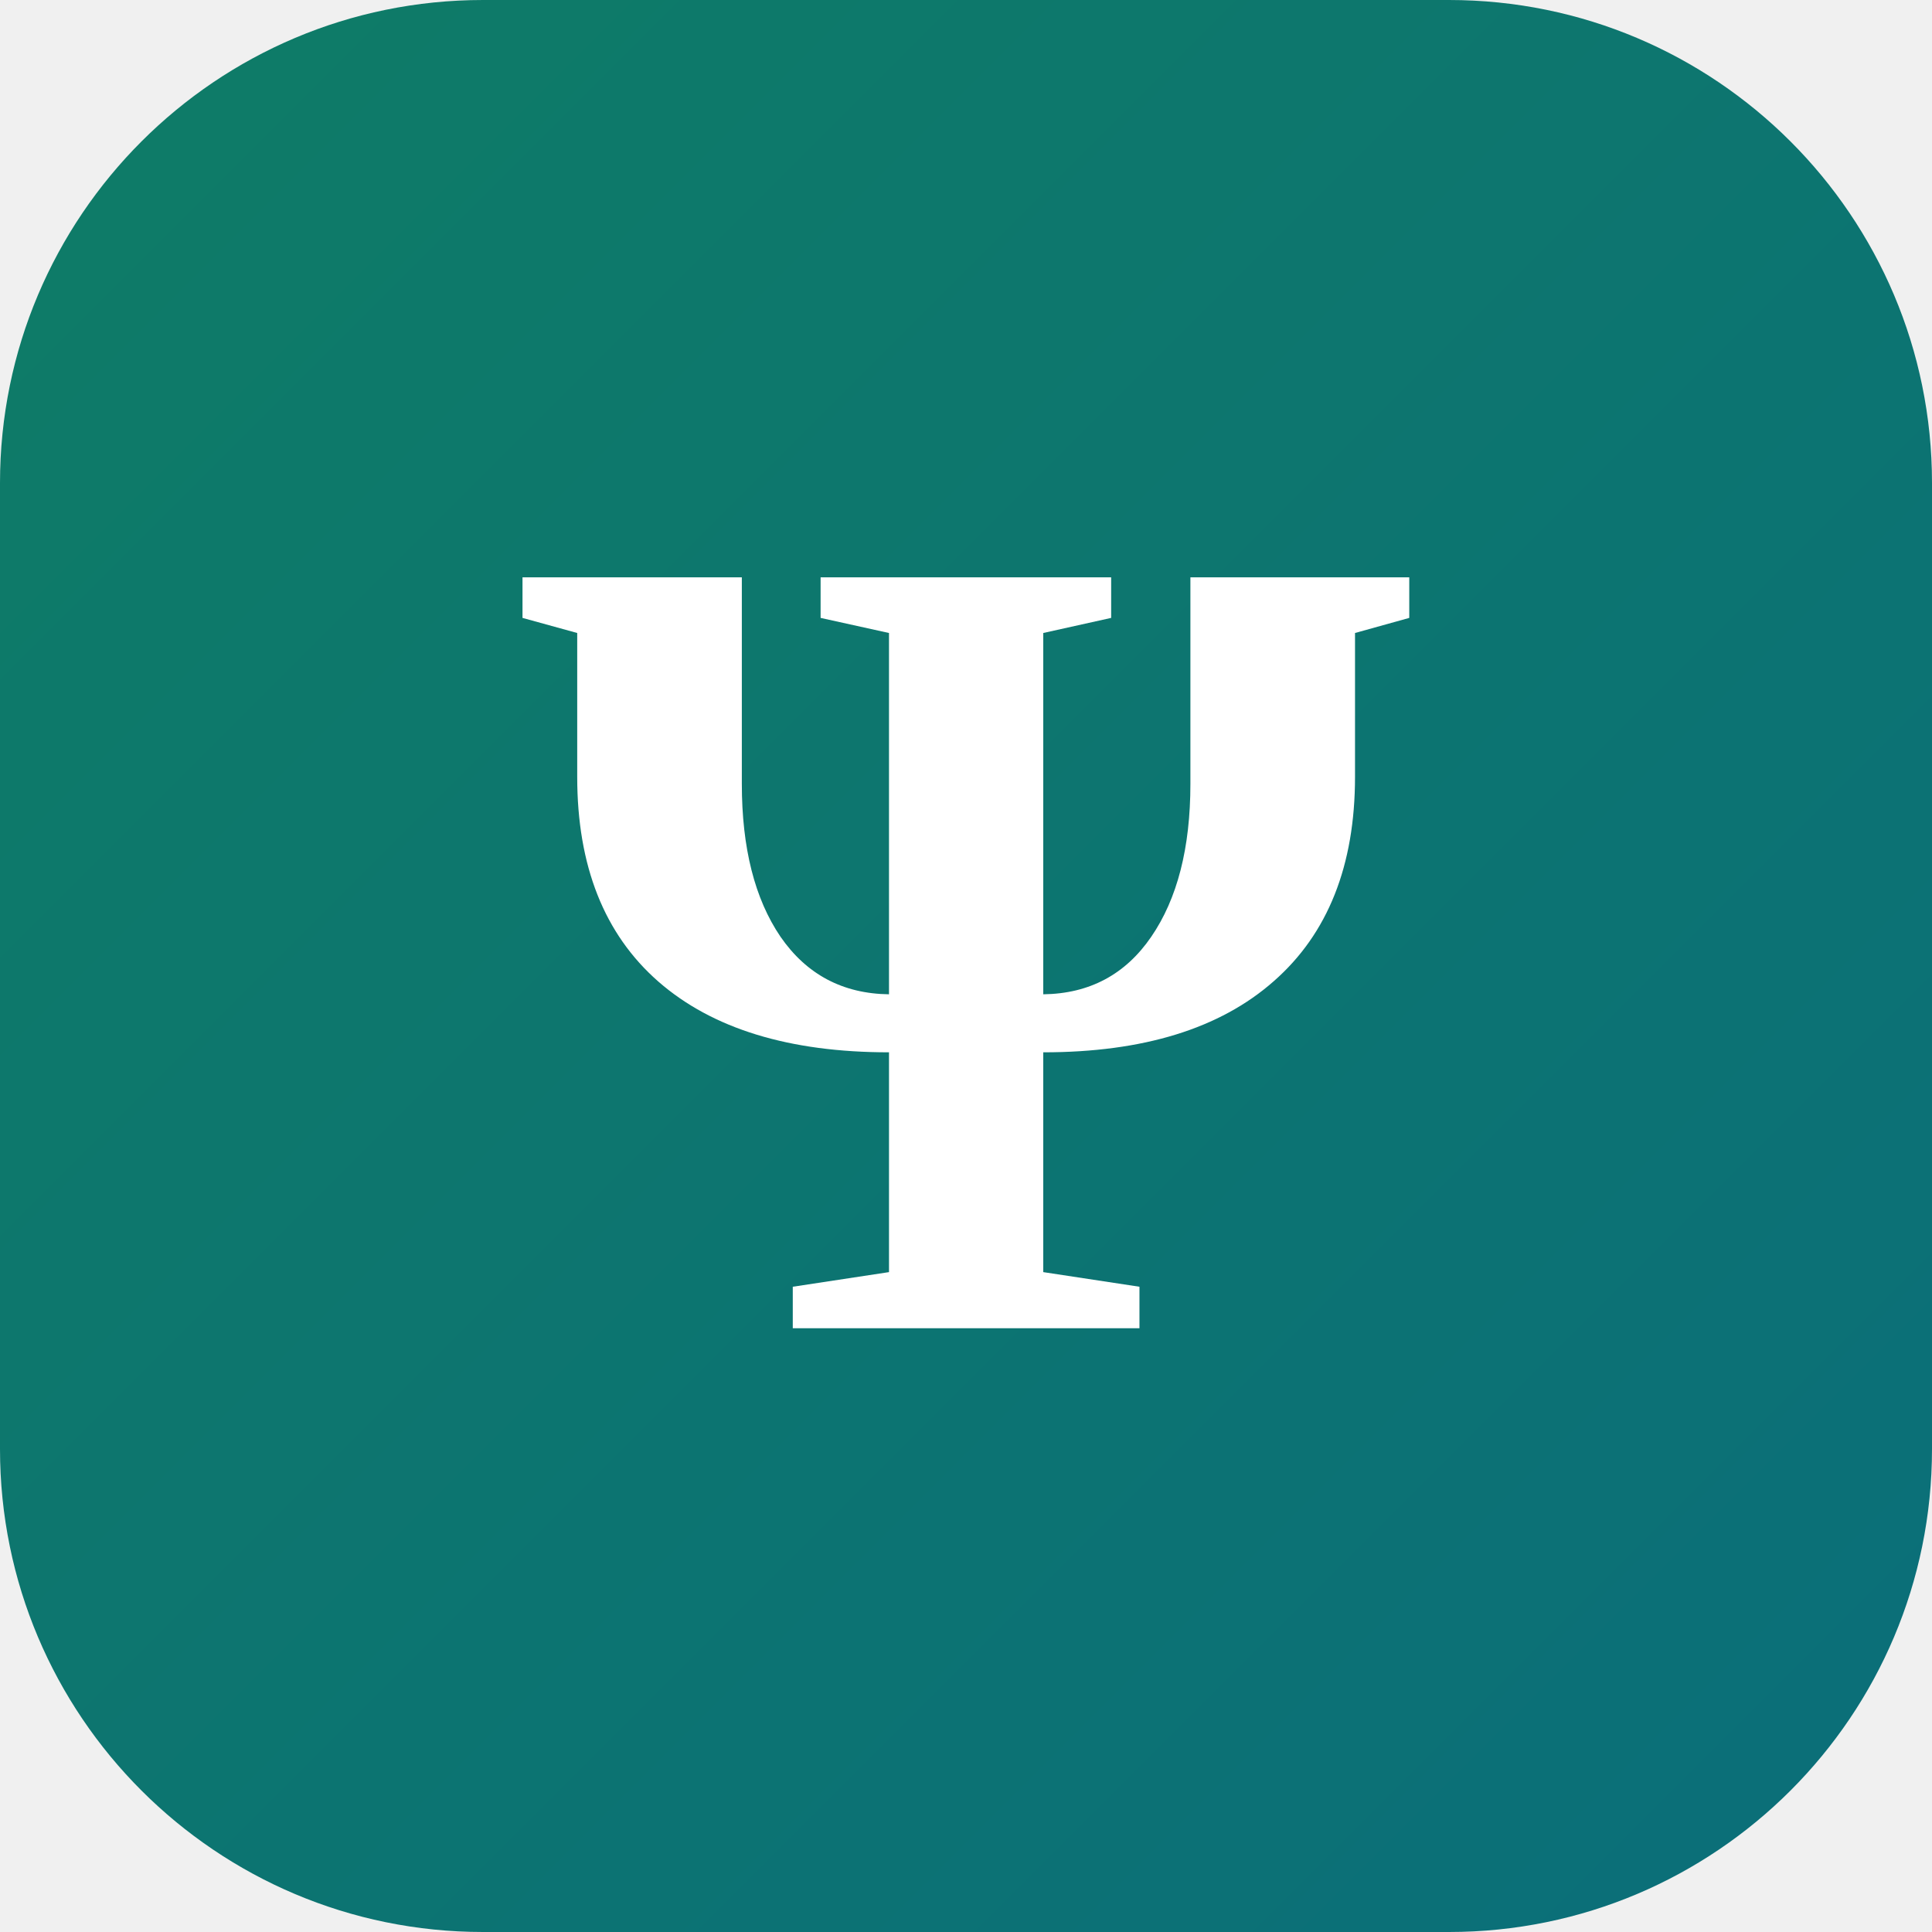
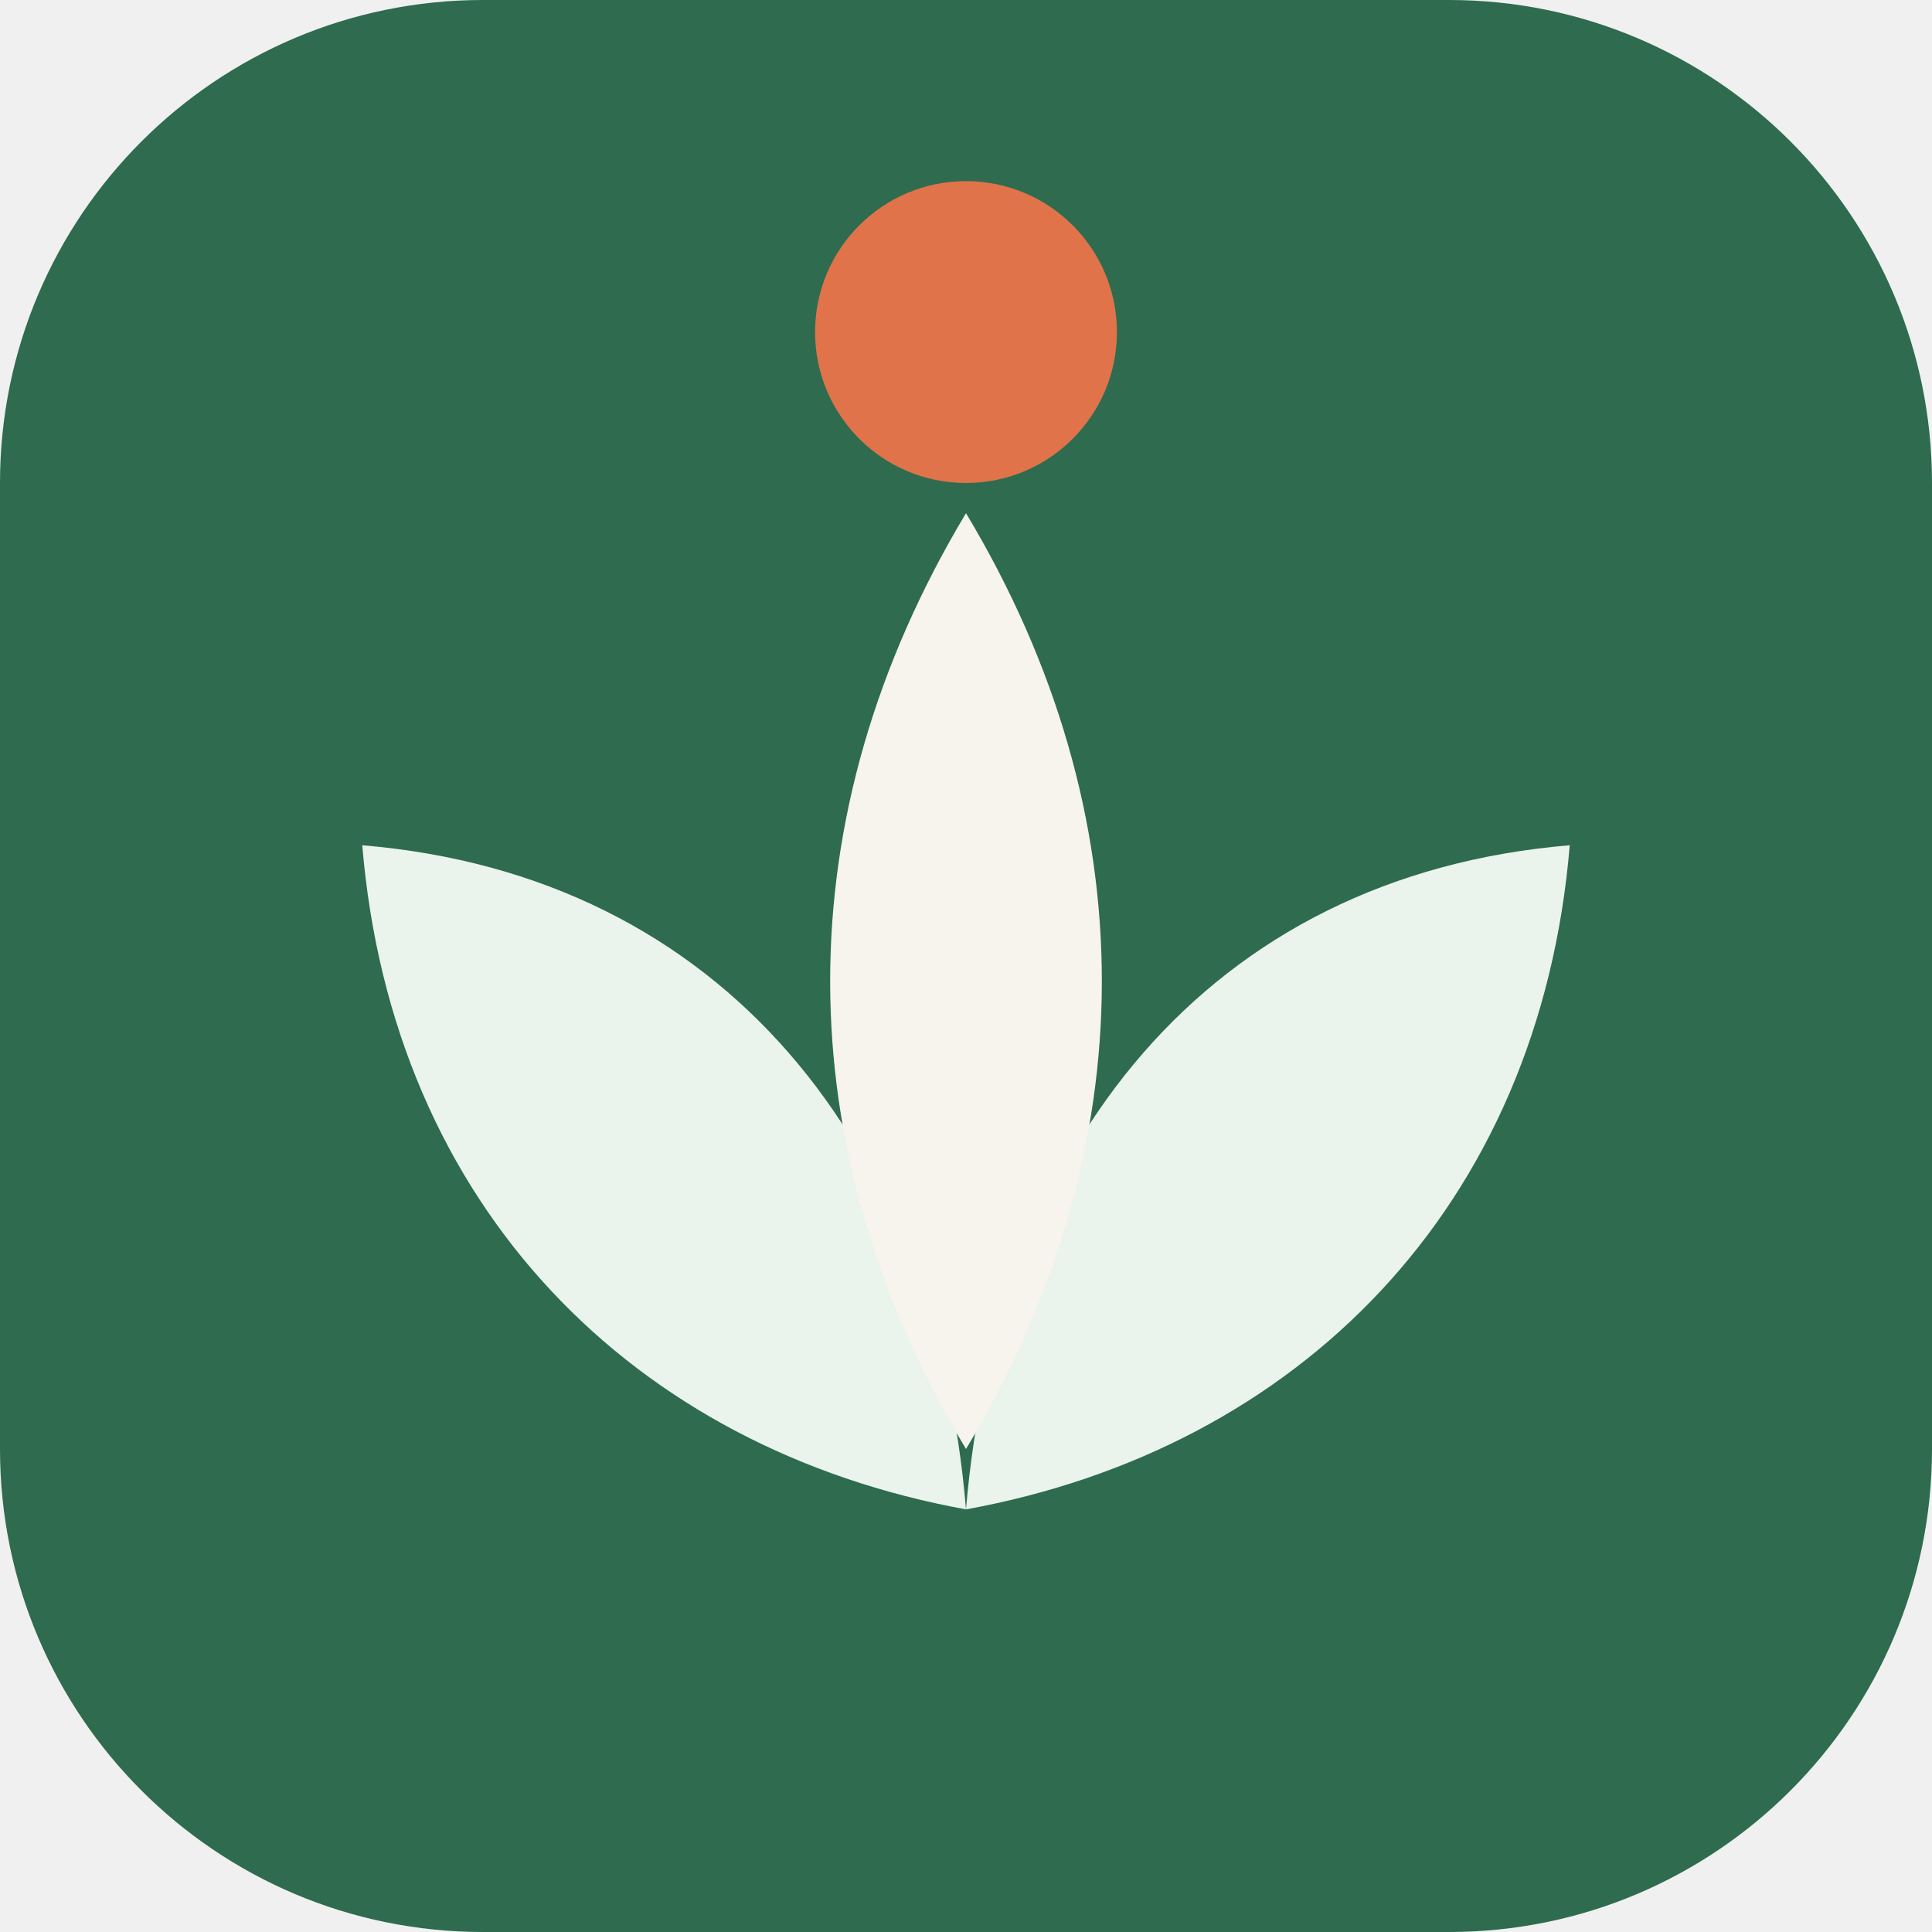
<svg xmlns="http://www.w3.org/2000/svg" viewBox="0 0 64 64">
-   <defs>
-     <linearGradient id="g" x1="0" y1="0" x2="1" y2="1">
-       <stop offset="0" stop-color="#0E7C66" />
-       <stop offset="1" stop-color="#0B6E7A" />
-     </linearGradient>
-   </defs>
-   <rect width="64" height="64" rx="16" fill="url(#g)" />
-   <text x="32" y="44" font-family="Georgia, 'Times New Roman', serif" font-size="38" font-weight="700" fill="#fff" text-anchor="middle">Ψ</text>
+   <rect width="64" height="64" rx="16" fill="#2E6B4F" />
+   <path d="M32 50 C 21 48, 13 40, 12 28 C 24 29, 31 38, 32 50 Z" fill="#EAF3EC" />
+   <path d="M32 50 C 43 48, 51 40, 52 28 C 40 29, 33 38, 32 50 Z" fill="#EAF3EC" />
+   <path d="M32 48 C 26 38, 26 27, 32 17 C 38 27, 38 38, 32 48 Z" fill="#F6F4EC" />
+   <circle cx="32" cy="11" r="5" fill="#E0734A" />
</svg>
